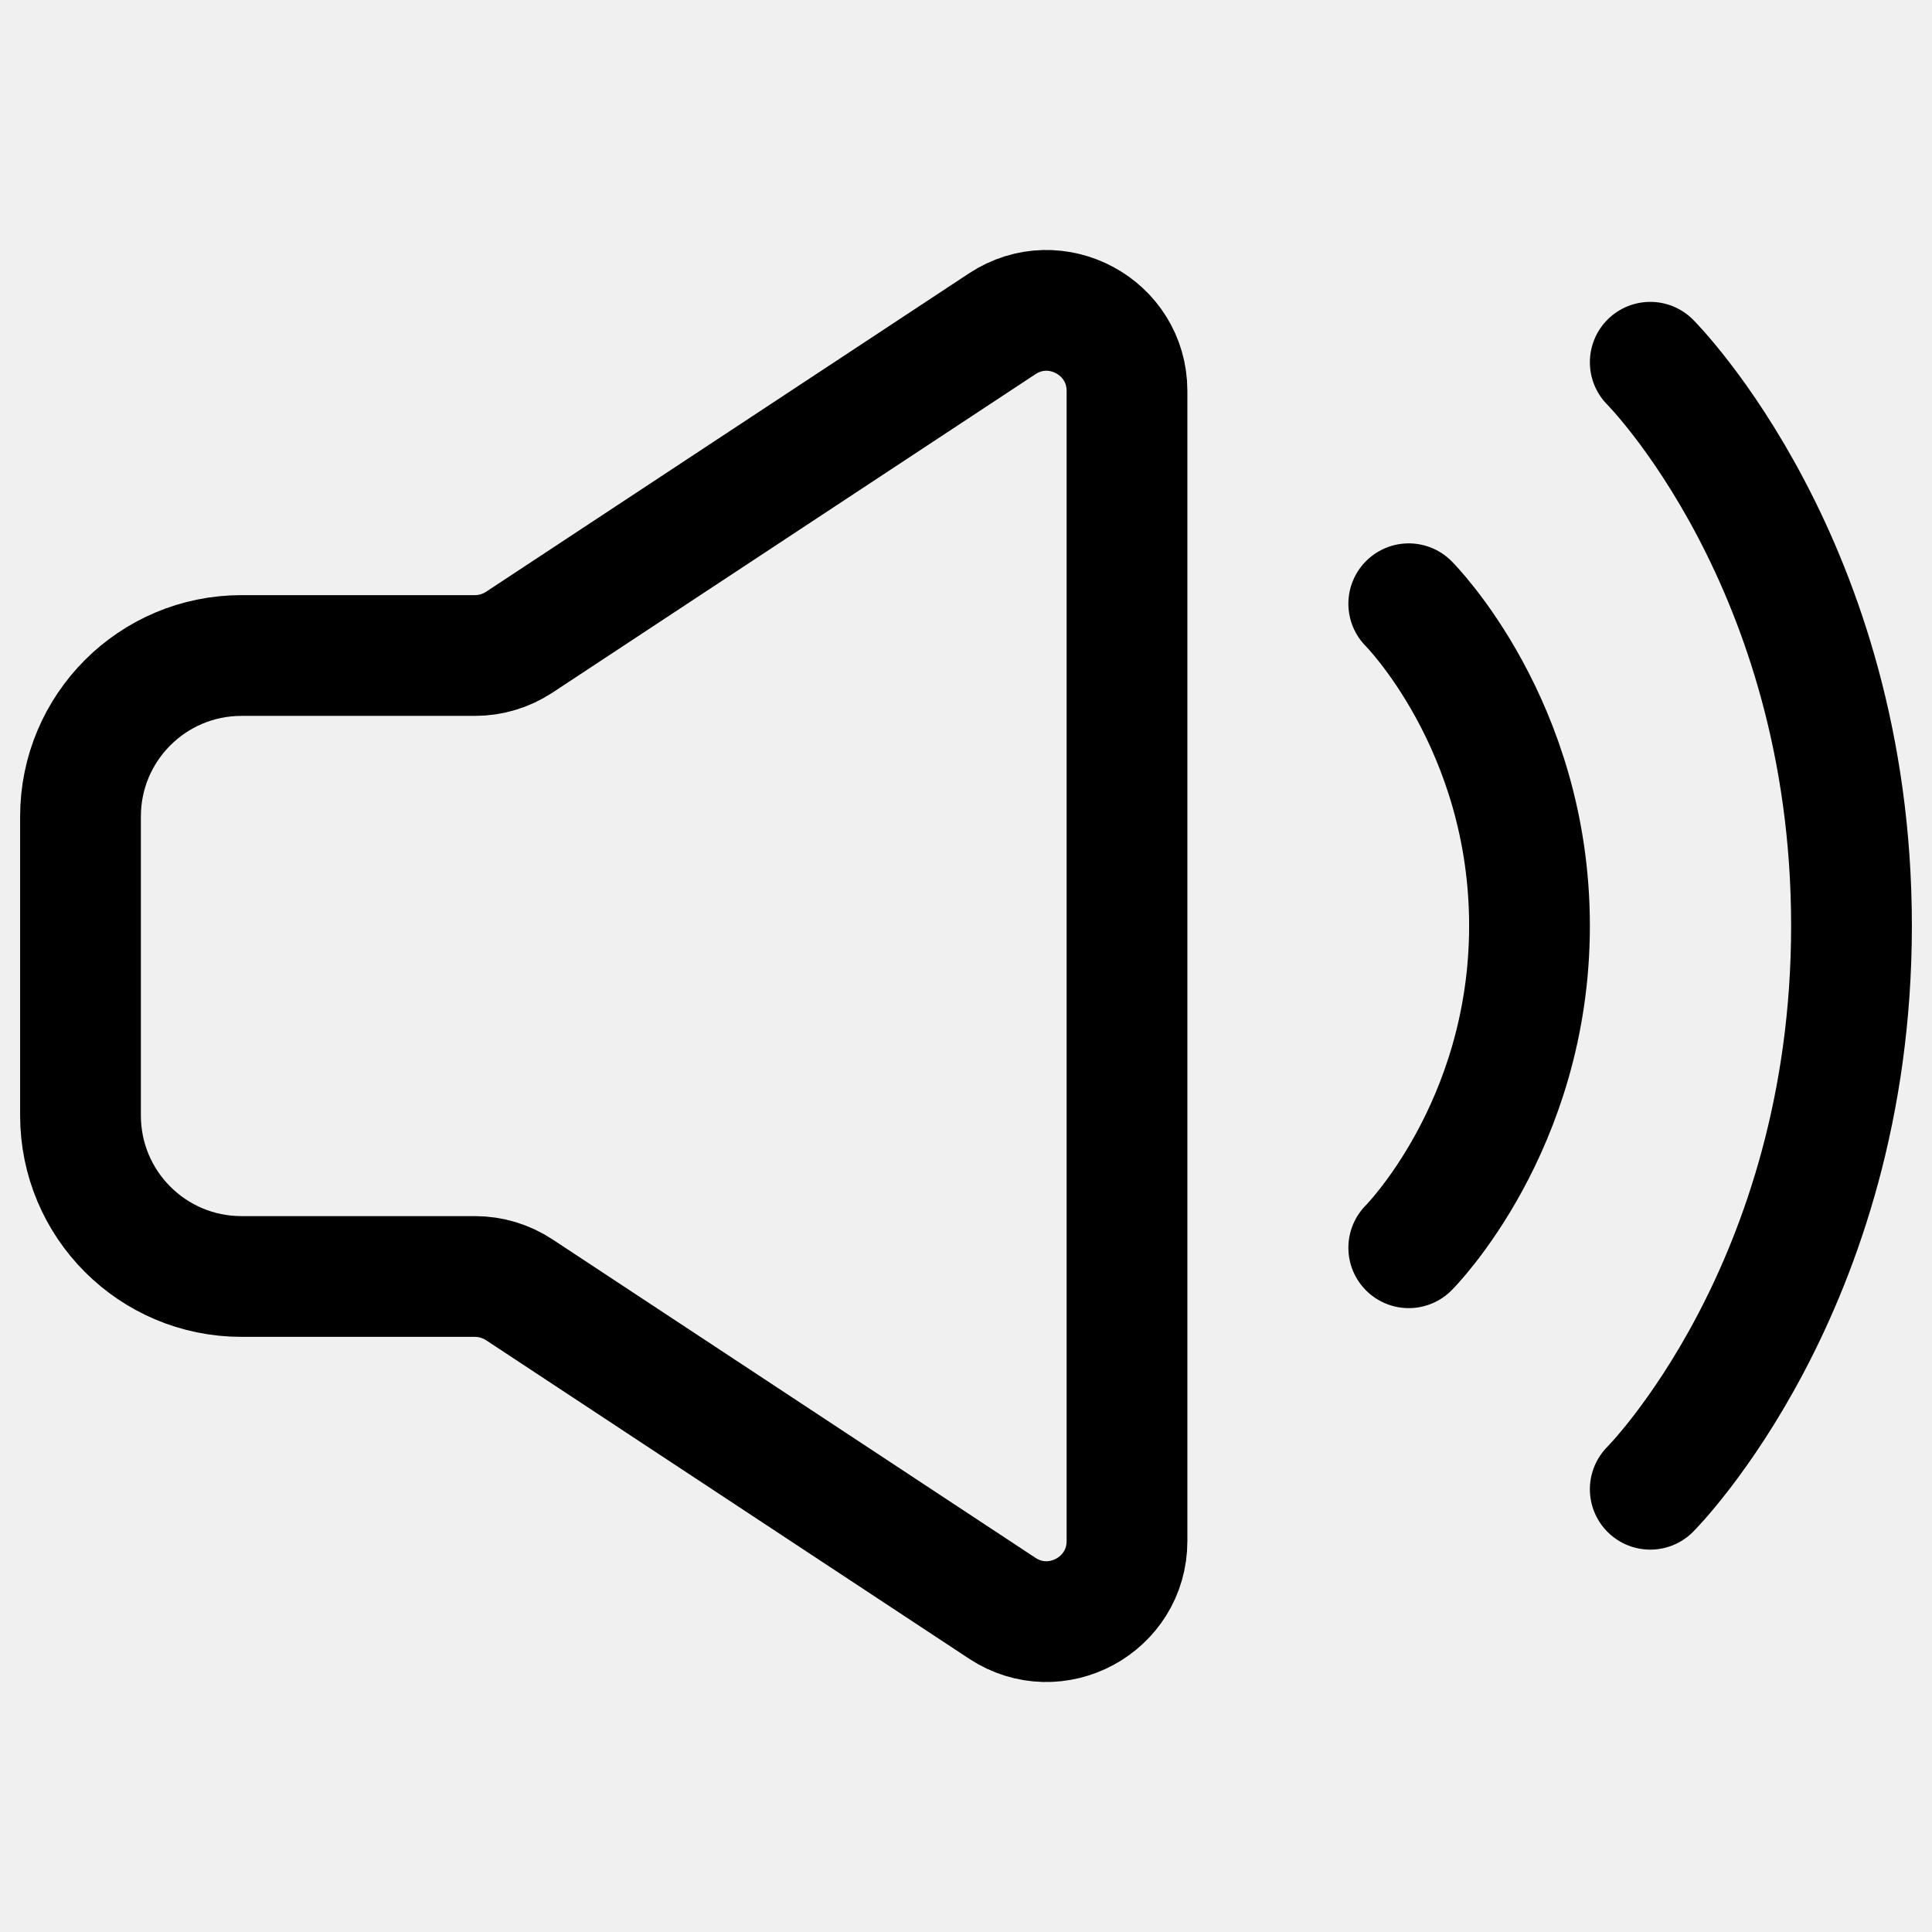
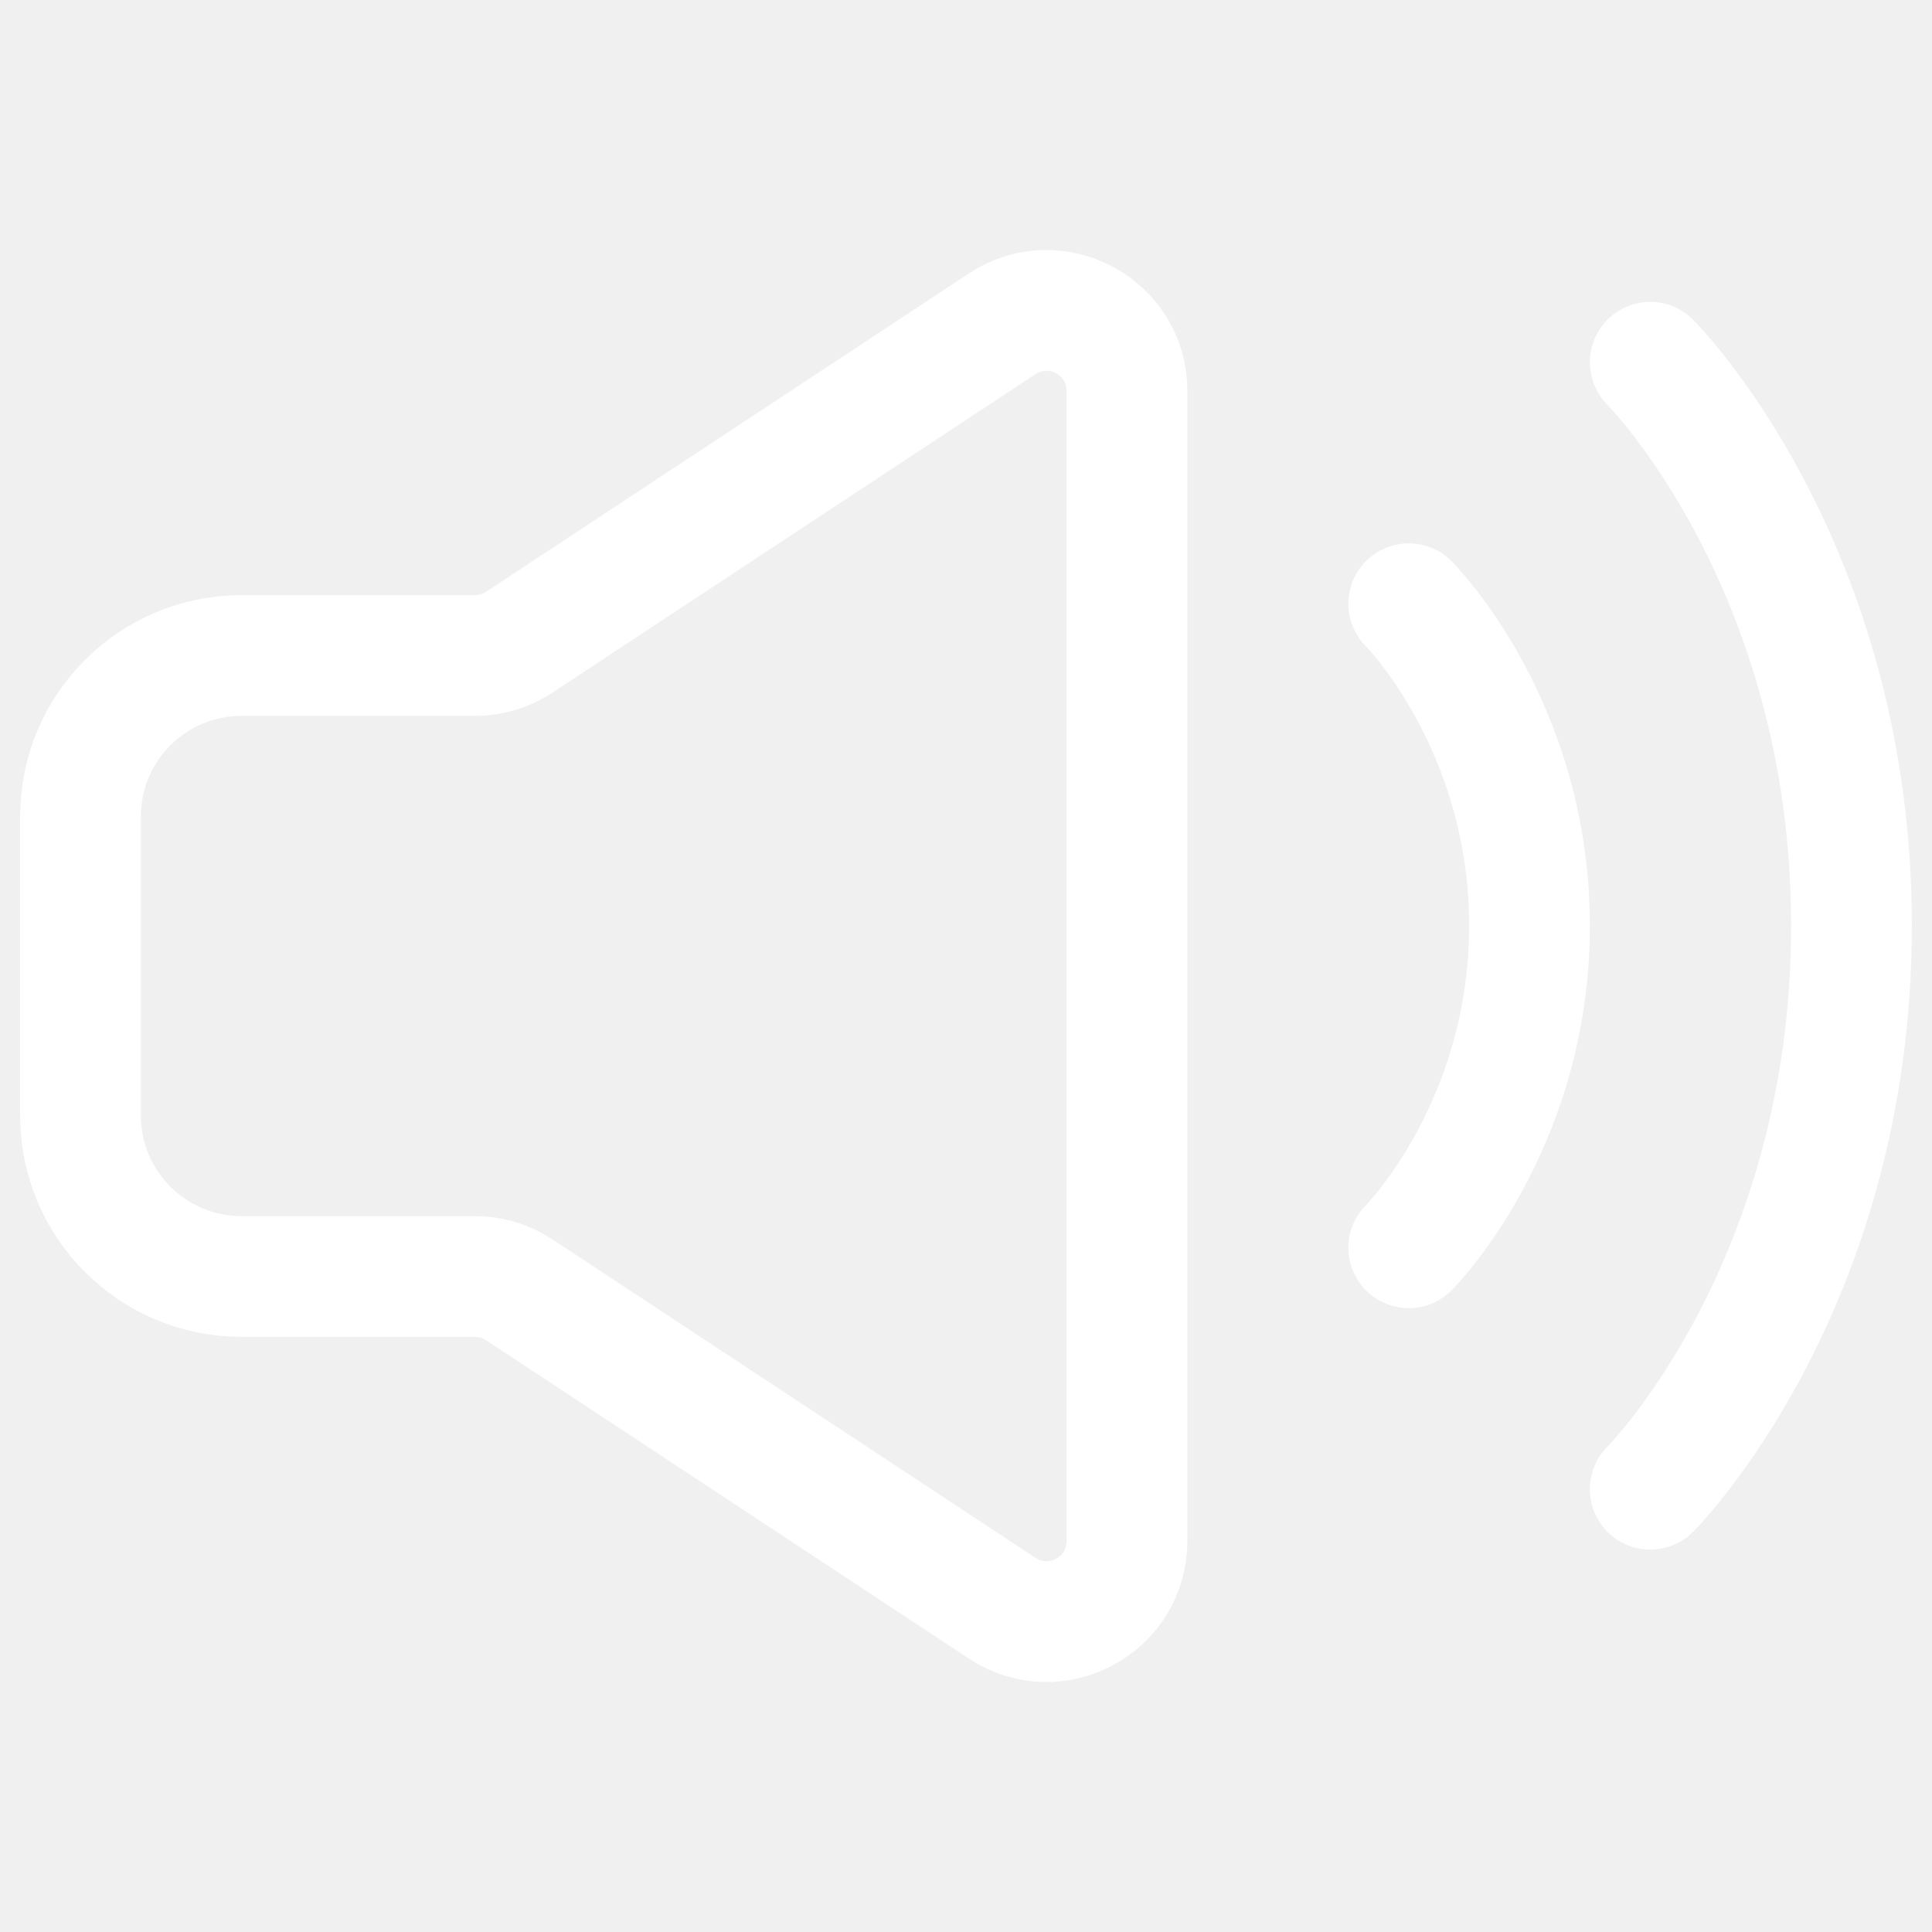
- <svg xmlns="http://www.w3.org/2000/svg" width="24px" height="24px" viewBox="0 0 24 24" stroke-width="1.5" fill="none" color="#000000">
-   <path d="M1 13.857V10.143C1 9.038 1.895 8.143 3 8.143H5.9C6.096 8.143 6.287 8.085 6.45 7.978L12.45 4.022C13.114 3.584 14 4.061 14 4.857V19.143C14 19.939 13.114 20.416 12.45 19.978L6.45 16.022C6.287 15.915 6.096 15.857 5.9 15.857H3C1.895 15.857 1 14.962 1 13.857Z" stroke="#000000" stroke-width="1.5" />
-   <path d="M17.5 7.5C17.5 7.5 19 9 19 11.5C19 14 17.5 15.5 17.5 15.5" stroke="#000000" stroke-width="1.5" stroke-linecap="round" stroke-linejoin="round" />
-   <path d="M20.5 4.5C20.5 4.5 23 7 23 11.5C23 16 20.5 18.5 20.5 18.5" stroke="#000000" stroke-width="1.5" stroke-linecap="round" stroke-linejoin="round" />
+ <svg xmlns="http://www.w3.org/2000/svg" width="24px" height="24px" viewBox="0 0 24 24" stroke-width="1.5" fill="none" color="#FFFFFF">
+   <path d="M1 13.857V10.143C1 9.038 1.895 8.143 3 8.143H5.9C6.096 8.143 6.287 8.085 6.45 7.978L12.45 4.022C13.114 3.584 14 4.061 14 4.857V19.143C14 19.939 13.114 20.416 12.45 19.978L6.45 16.022C6.287 15.915 6.096 15.857 5.9 15.857H3C1.895 15.857 1 14.962 1 13.857Z" stroke="#FFFFFF" stroke-width="1.5" />
+   <path d="M17.5 7.5C17.5 7.5 19 9 19 11.5C19 14 17.5 15.5 17.5 15.5" stroke="#FFFFFF" stroke-width="1.5" stroke-linecap="round" stroke-linejoin="round" />
+   <path d="M20.5 4.5C20.5 4.5 23 7 23 11.5C23 16 20.5 18.5 20.5 18.5" stroke="#FFFFFF" stroke-width="1.5" stroke-linecap="round" stroke-linejoin="round" />
</svg>
